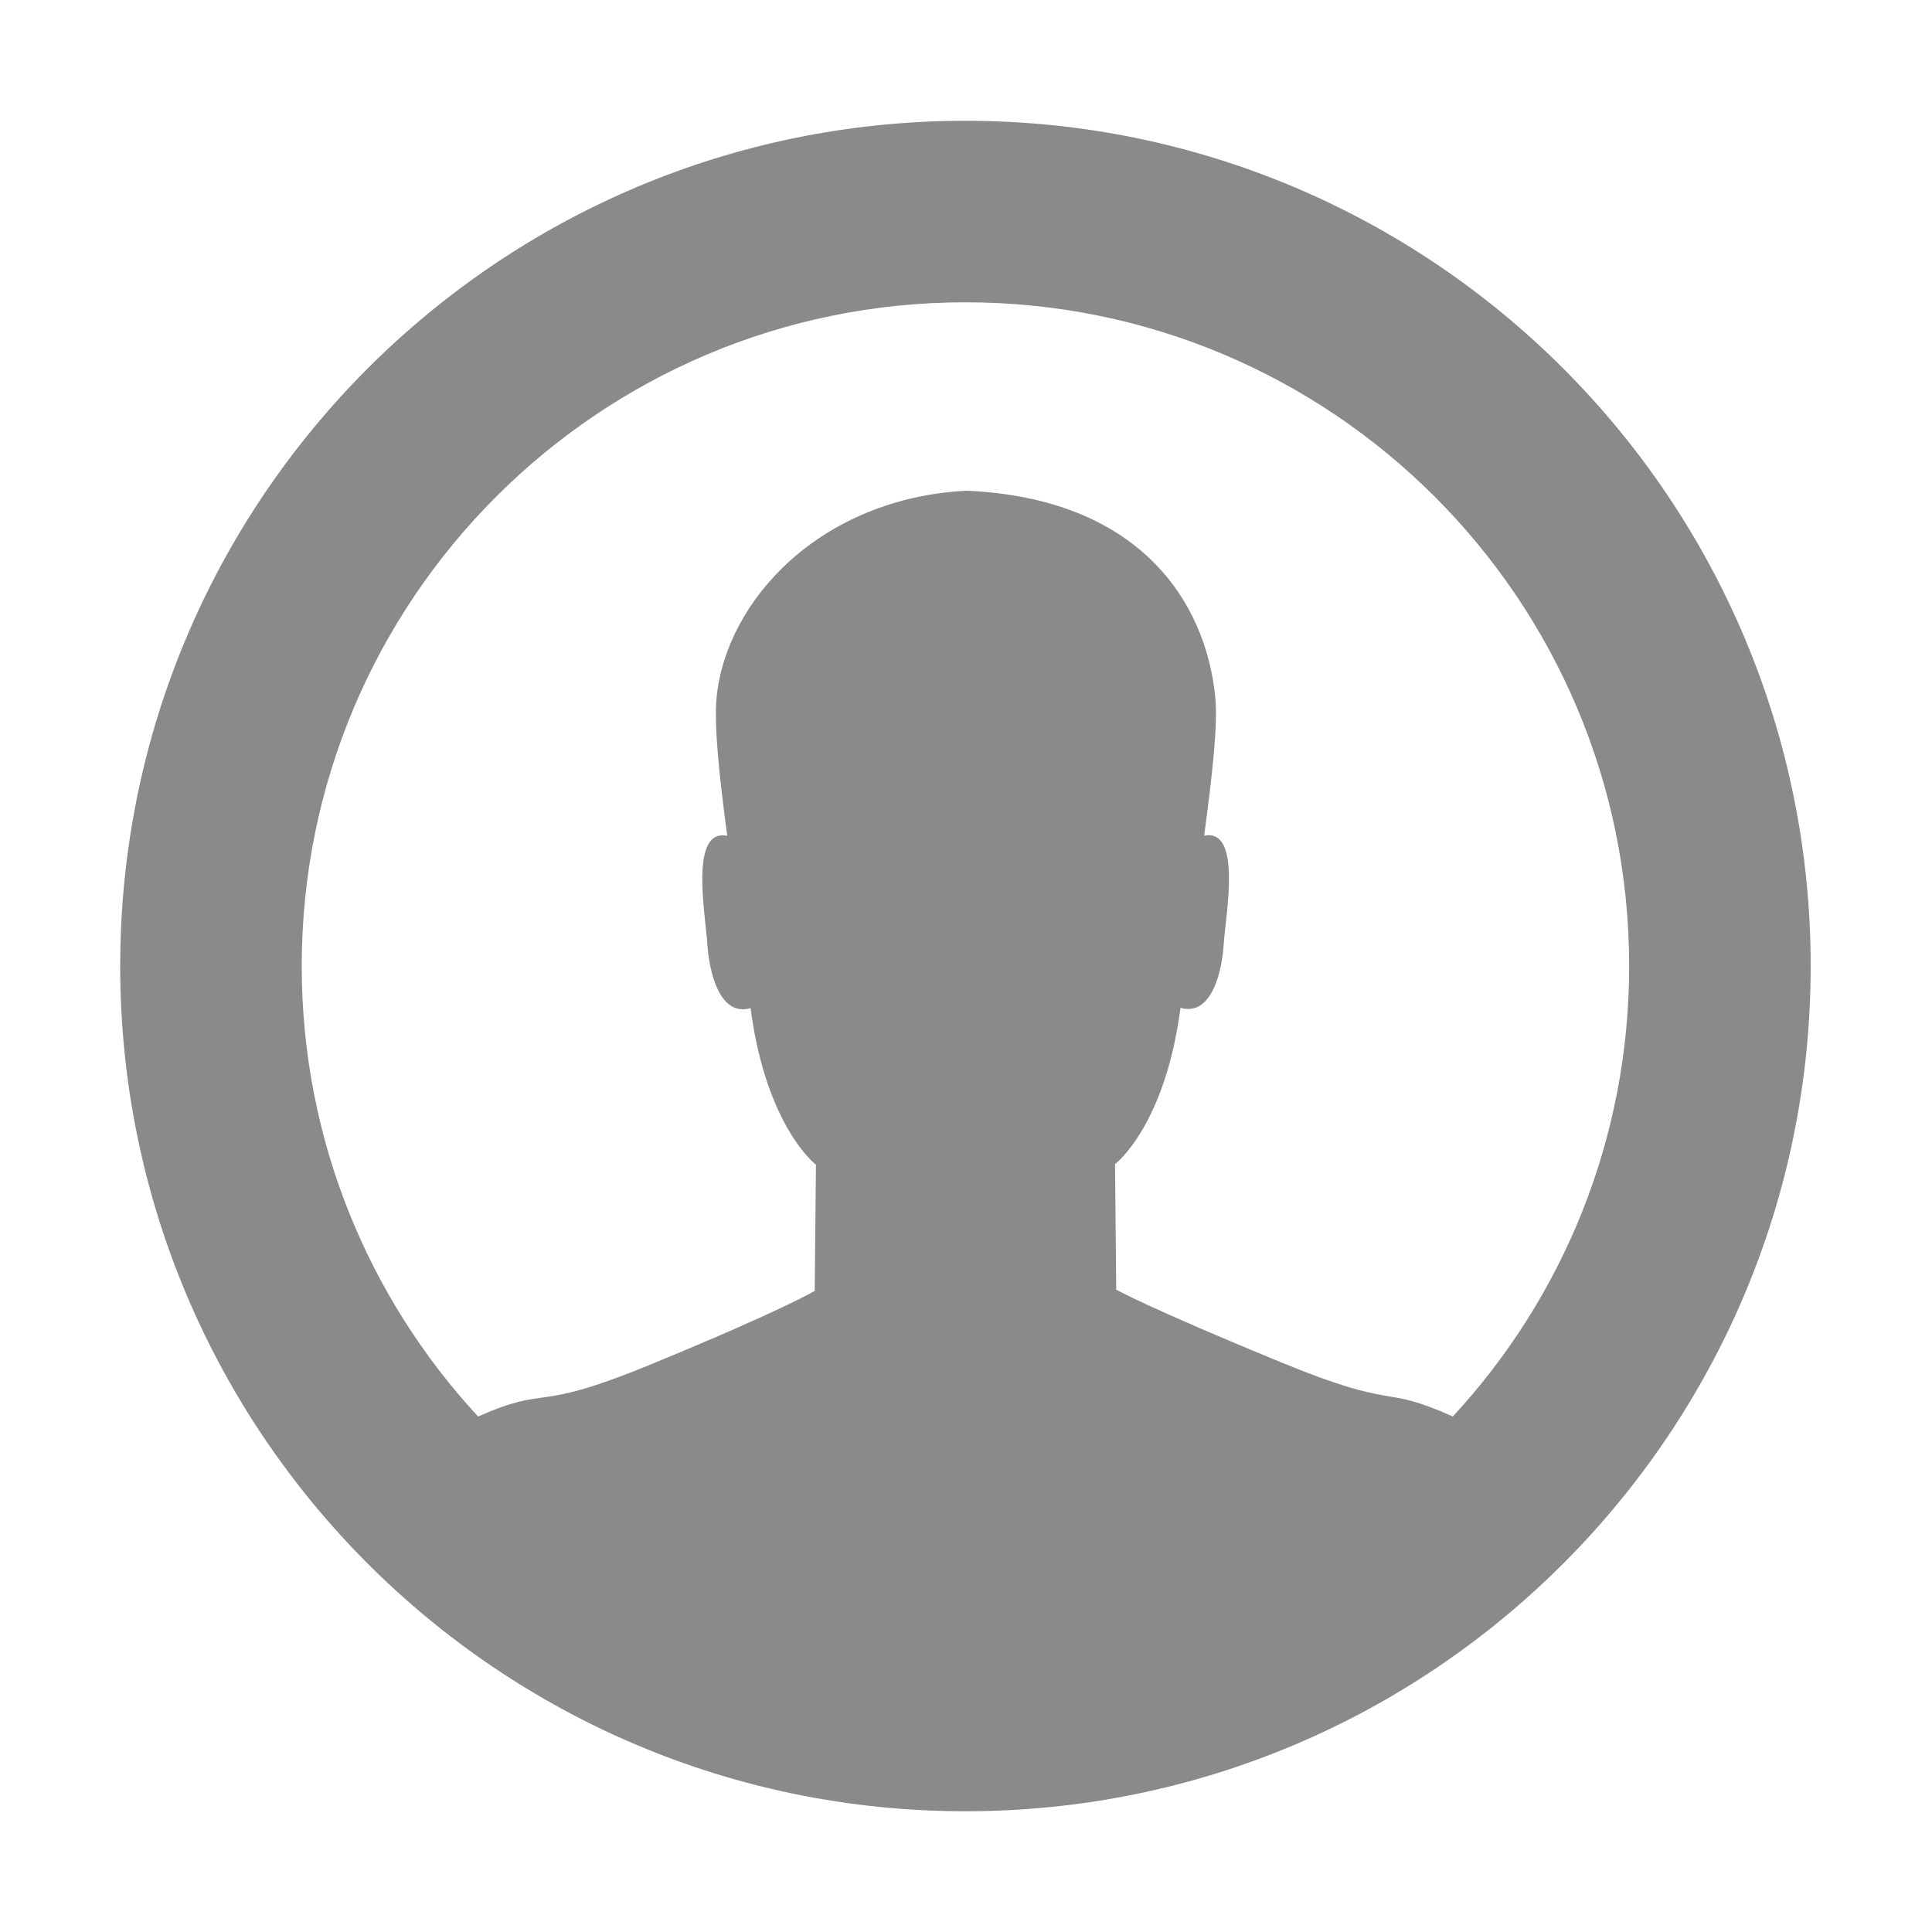
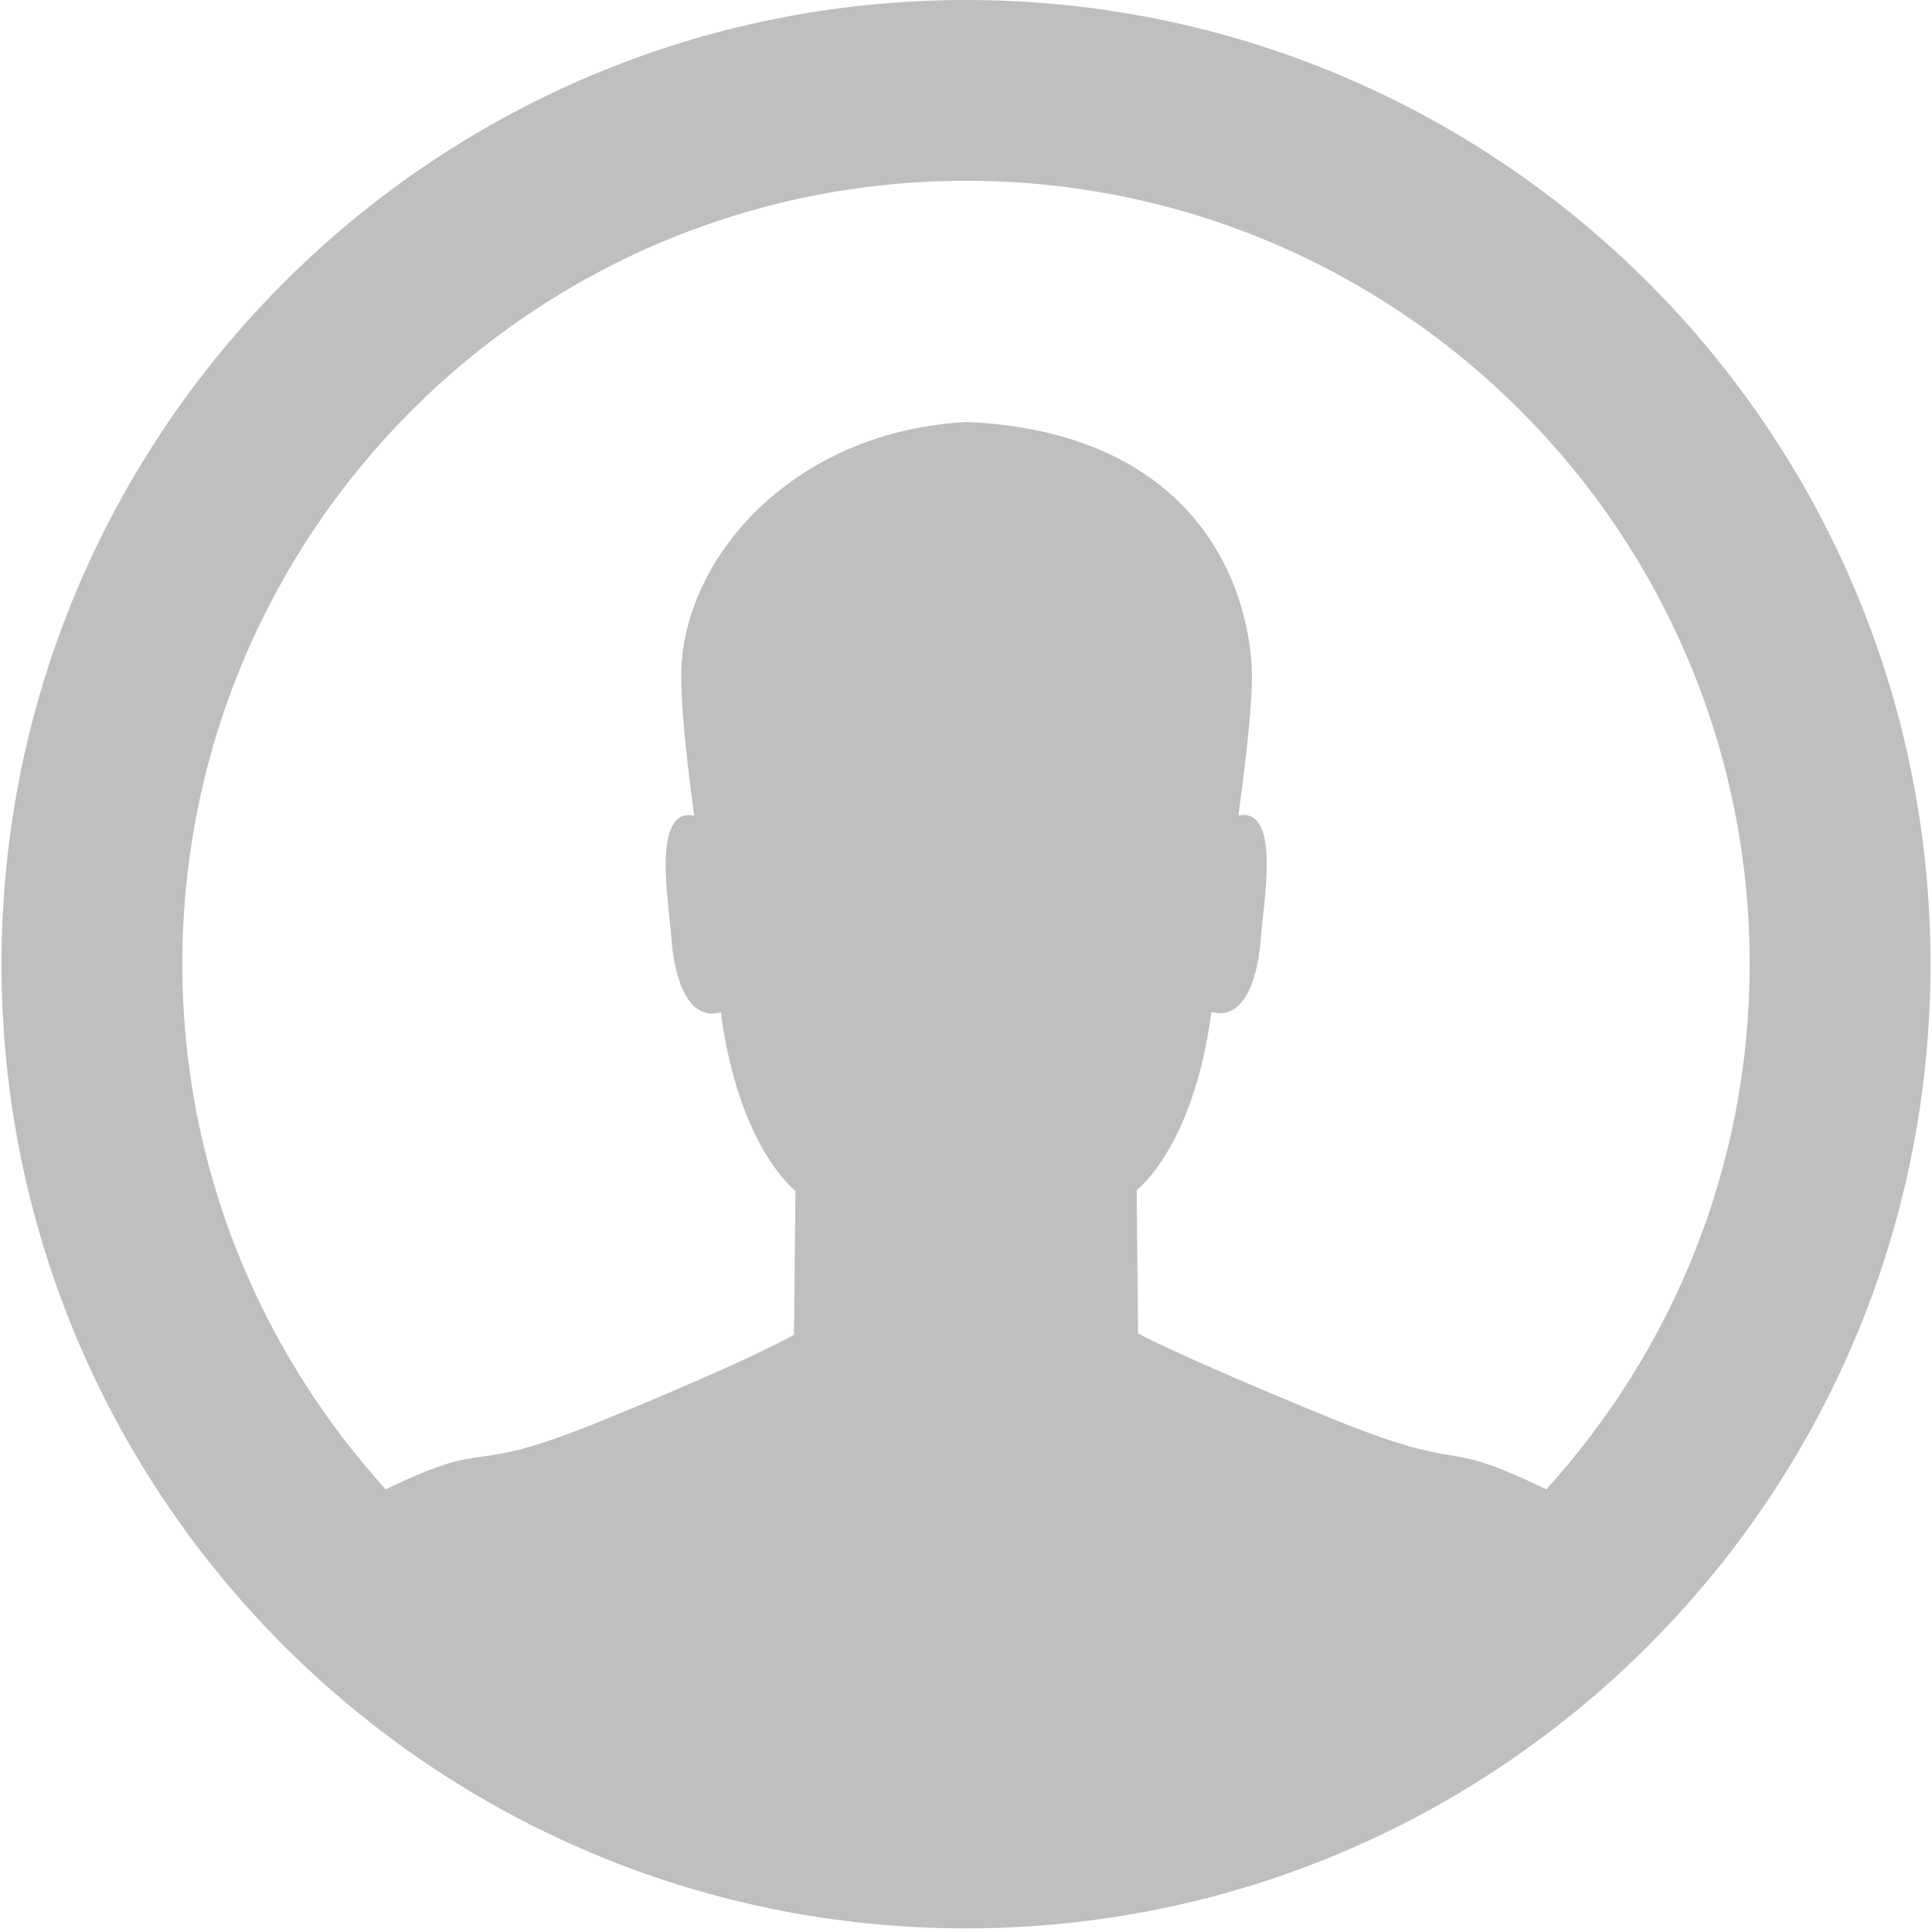
- <svg xmlns="http://www.w3.org/2000/svg" t="1508756328031" class="icon" style="" viewBox="0 0 1024 1024" version="1.1" p-id="2371" width="128" height="128">
+ <svg xmlns="http://www.w3.org/2000/svg" t="1509889760797" class="icon" style="" viewBox="0 0 1024 1024" version="1.1" p-id="4257" width="128" height="128">
  <defs>
    <style type="text/css" />
  </defs>
-   <path d="M511.708 64.02c-247.419 0-447.996 200.57-447.996 447.989 0 247.423 200.577 447.996 447.996 447.996s447.993-200.574 447.993-447.996C959.702 264.59 759.127 64.02 511.708 64.02zM678.918 722.036c-70.582-29.015-87.299-38.49-87.299-38.49l-0.62-66.538c0 0 26.439-19.914 34.682-82.838 16.501 4.738 22.09-19.204 22.978-34.496 0.982-14.78 9.759-60.849-10.435-56.734 4.133-30.759 7.377-58.56 5.902-73.288-5.047-51.669-41.033-105.622-131.882-109.557-77.238 3.946-127.372 57.925-132.434 109.601-1.452 14.72 1.512 42.5 5.637 73.307-20.179-4.159-11.491 41.984-10.602 56.757 0.971 15.291 6.433 39.315 22.978 34.57 8.213 62.928 34.648 82.998 34.648 82.998l-0.664 66.881c0 0-16.722 10.12-87.306 39.132-63.515 26.152-52.125 10.222-91.098 27.452-58.012-62.725-93.481-146.605-93.481-238.781 0-194.285 157.499-351.784 351.784-351.784S863.49 317.728 863.49 512.013c0 92.164-35.459 176.033-93.458 238.756C731.039 733.311 742.447 748.185 678.918 722.036z" p-id="2372" fill="#8a8a8a" />
+   <path d="M512.01 1022.082C229.676 1022.082 0.79 793.283 0.79 511.046 0.79 228.8 229.676 0 512.01 0c282.314 0 511.2 228.799 511.2 511.046-0.002 282.24-228.887 511.036-511.2 511.036z m0-926.256c-229.385 0-415.37 185.885-415.37 415.221 0 107.227 41.02 204.655 107.802 278.34 60.14-29.093 38.063-4.885 116.772-37.275 80.54-33.09 99.611-44.64 99.611-44.64l0.777-76.295s-30.17-22.89-39.544-94.683c-18.895 5.426-25.109-21.989-26.238-39.43-1.001-16.862-10.926-69.487 12.106-64.739-4.714-35.144-8.094-66.844-6.417-83.633 5.763-58.939 62.973-120.52 151.105-125.018 103.666 4.486 144.738 66.03 150.501 124.968 1.68 16.801-2.028 48.512-6.74 83.595 23.026-4.686 13.03 47.861 11.902 64.727-1.029 17.44-7.395 44.756-26.21 39.342-9.42 71.79-39.593 94.498-39.593 94.498l0.726 75.924s19.07 10.789 99.61 43.893c78.708 32.387 56.604 9.61 116.775 38.766 66.752-73.687 107.772-171.102 107.772-278.34 0-229.335-185.959-415.22-415.346-415.22z" fill="#bfbfbf" p-id="4258" />
</svg>
